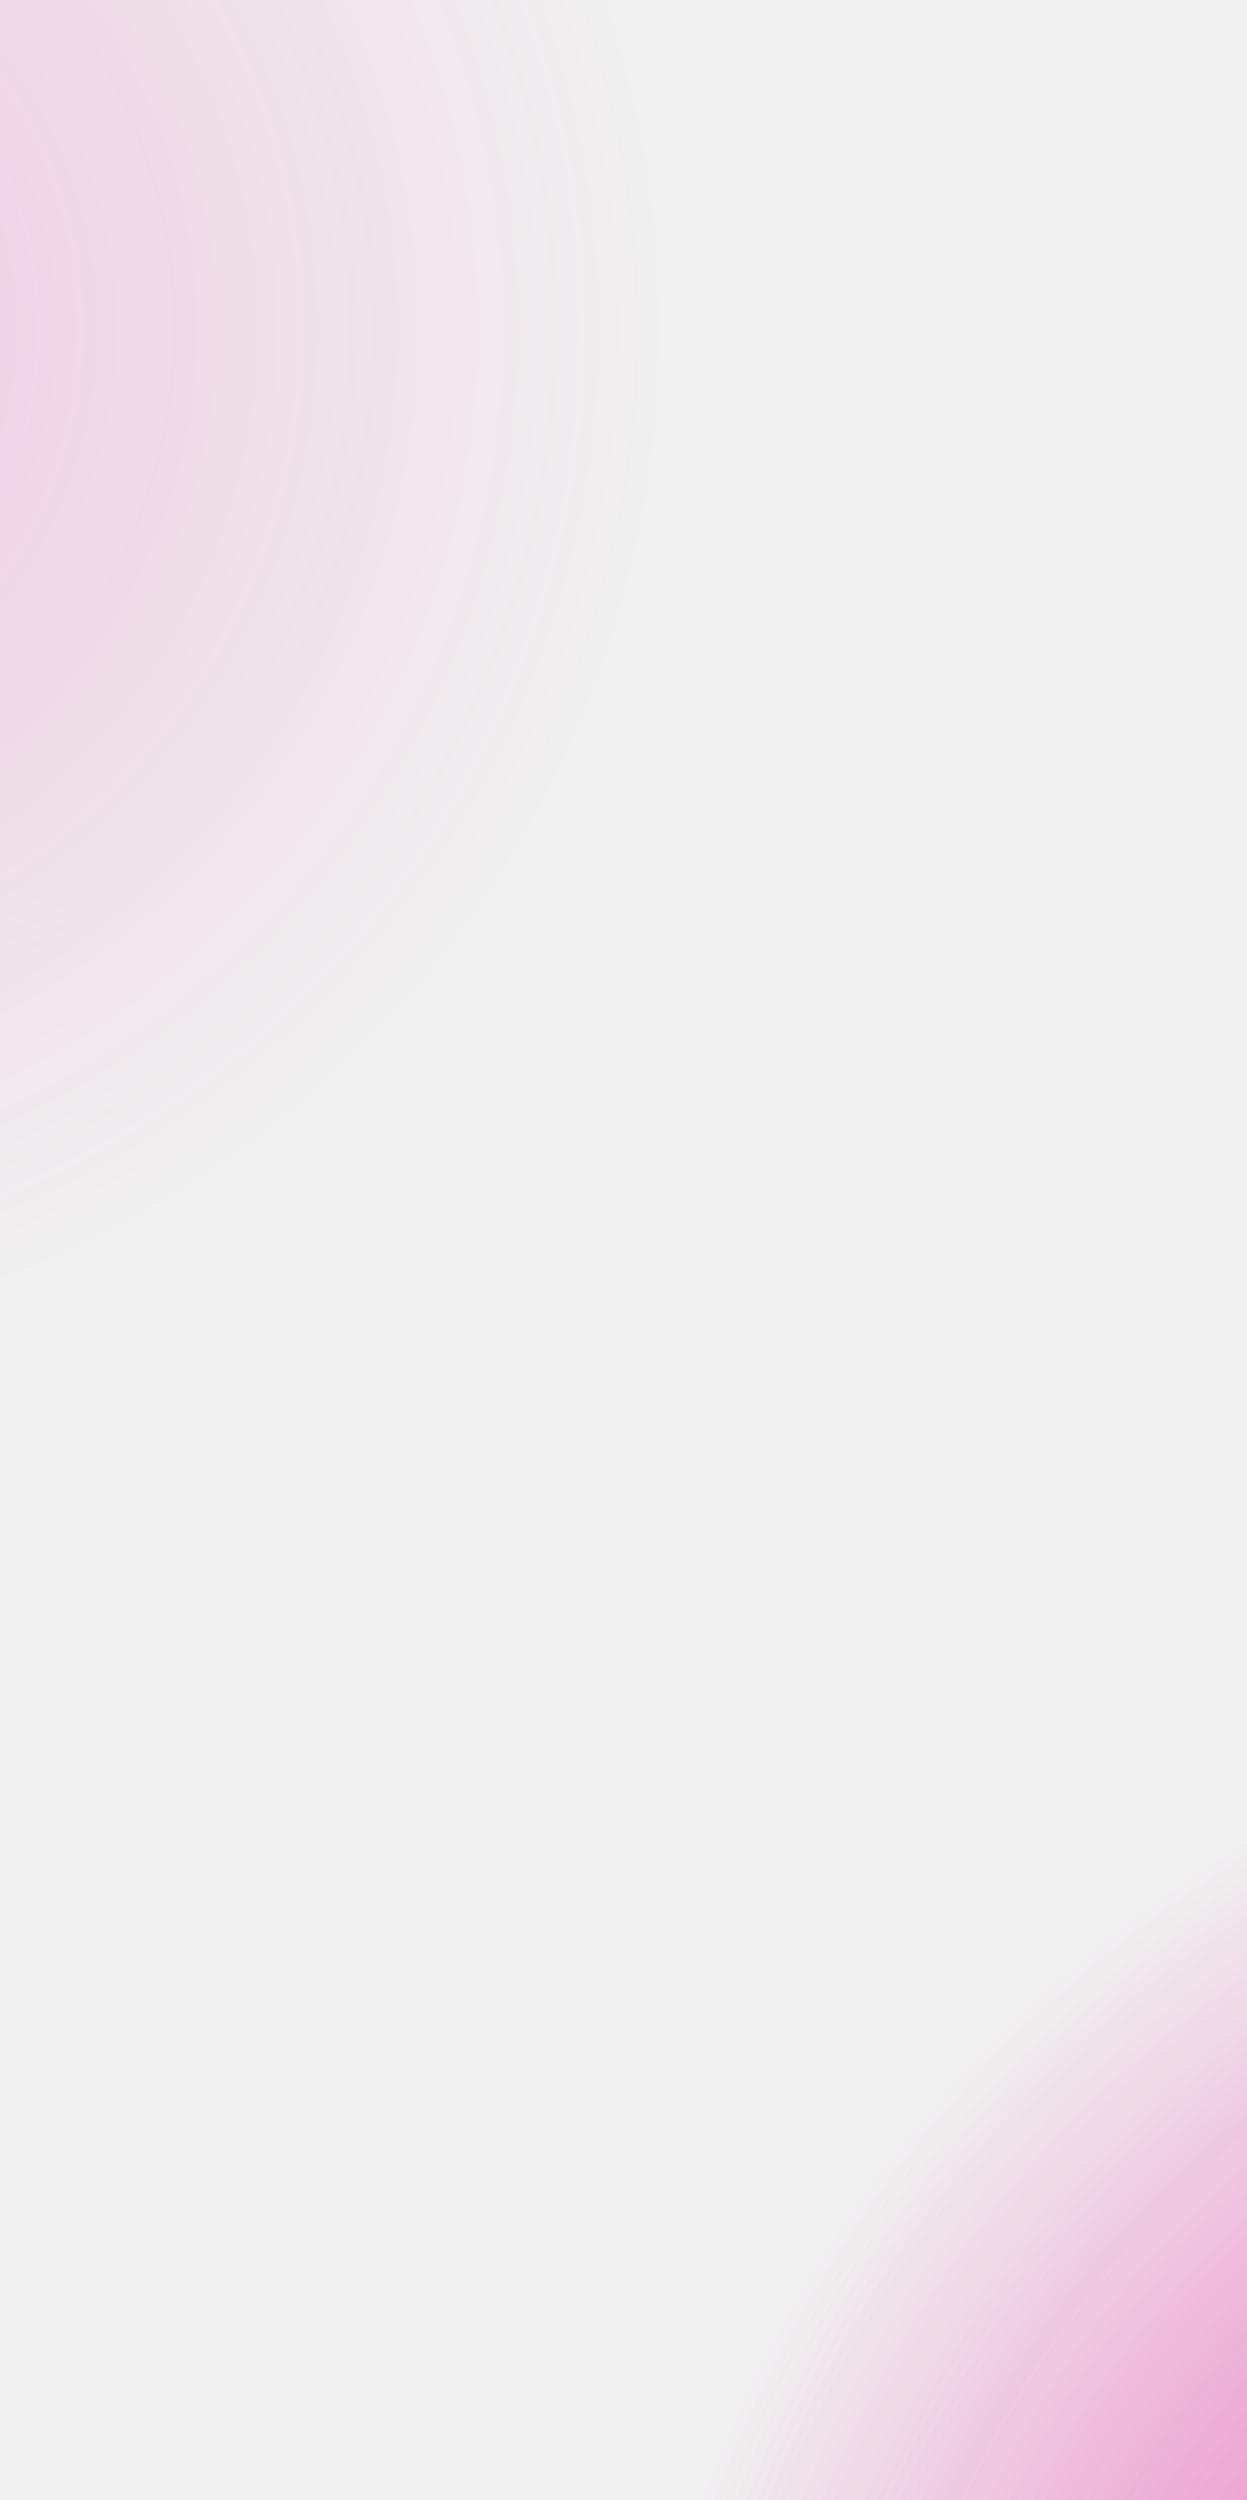
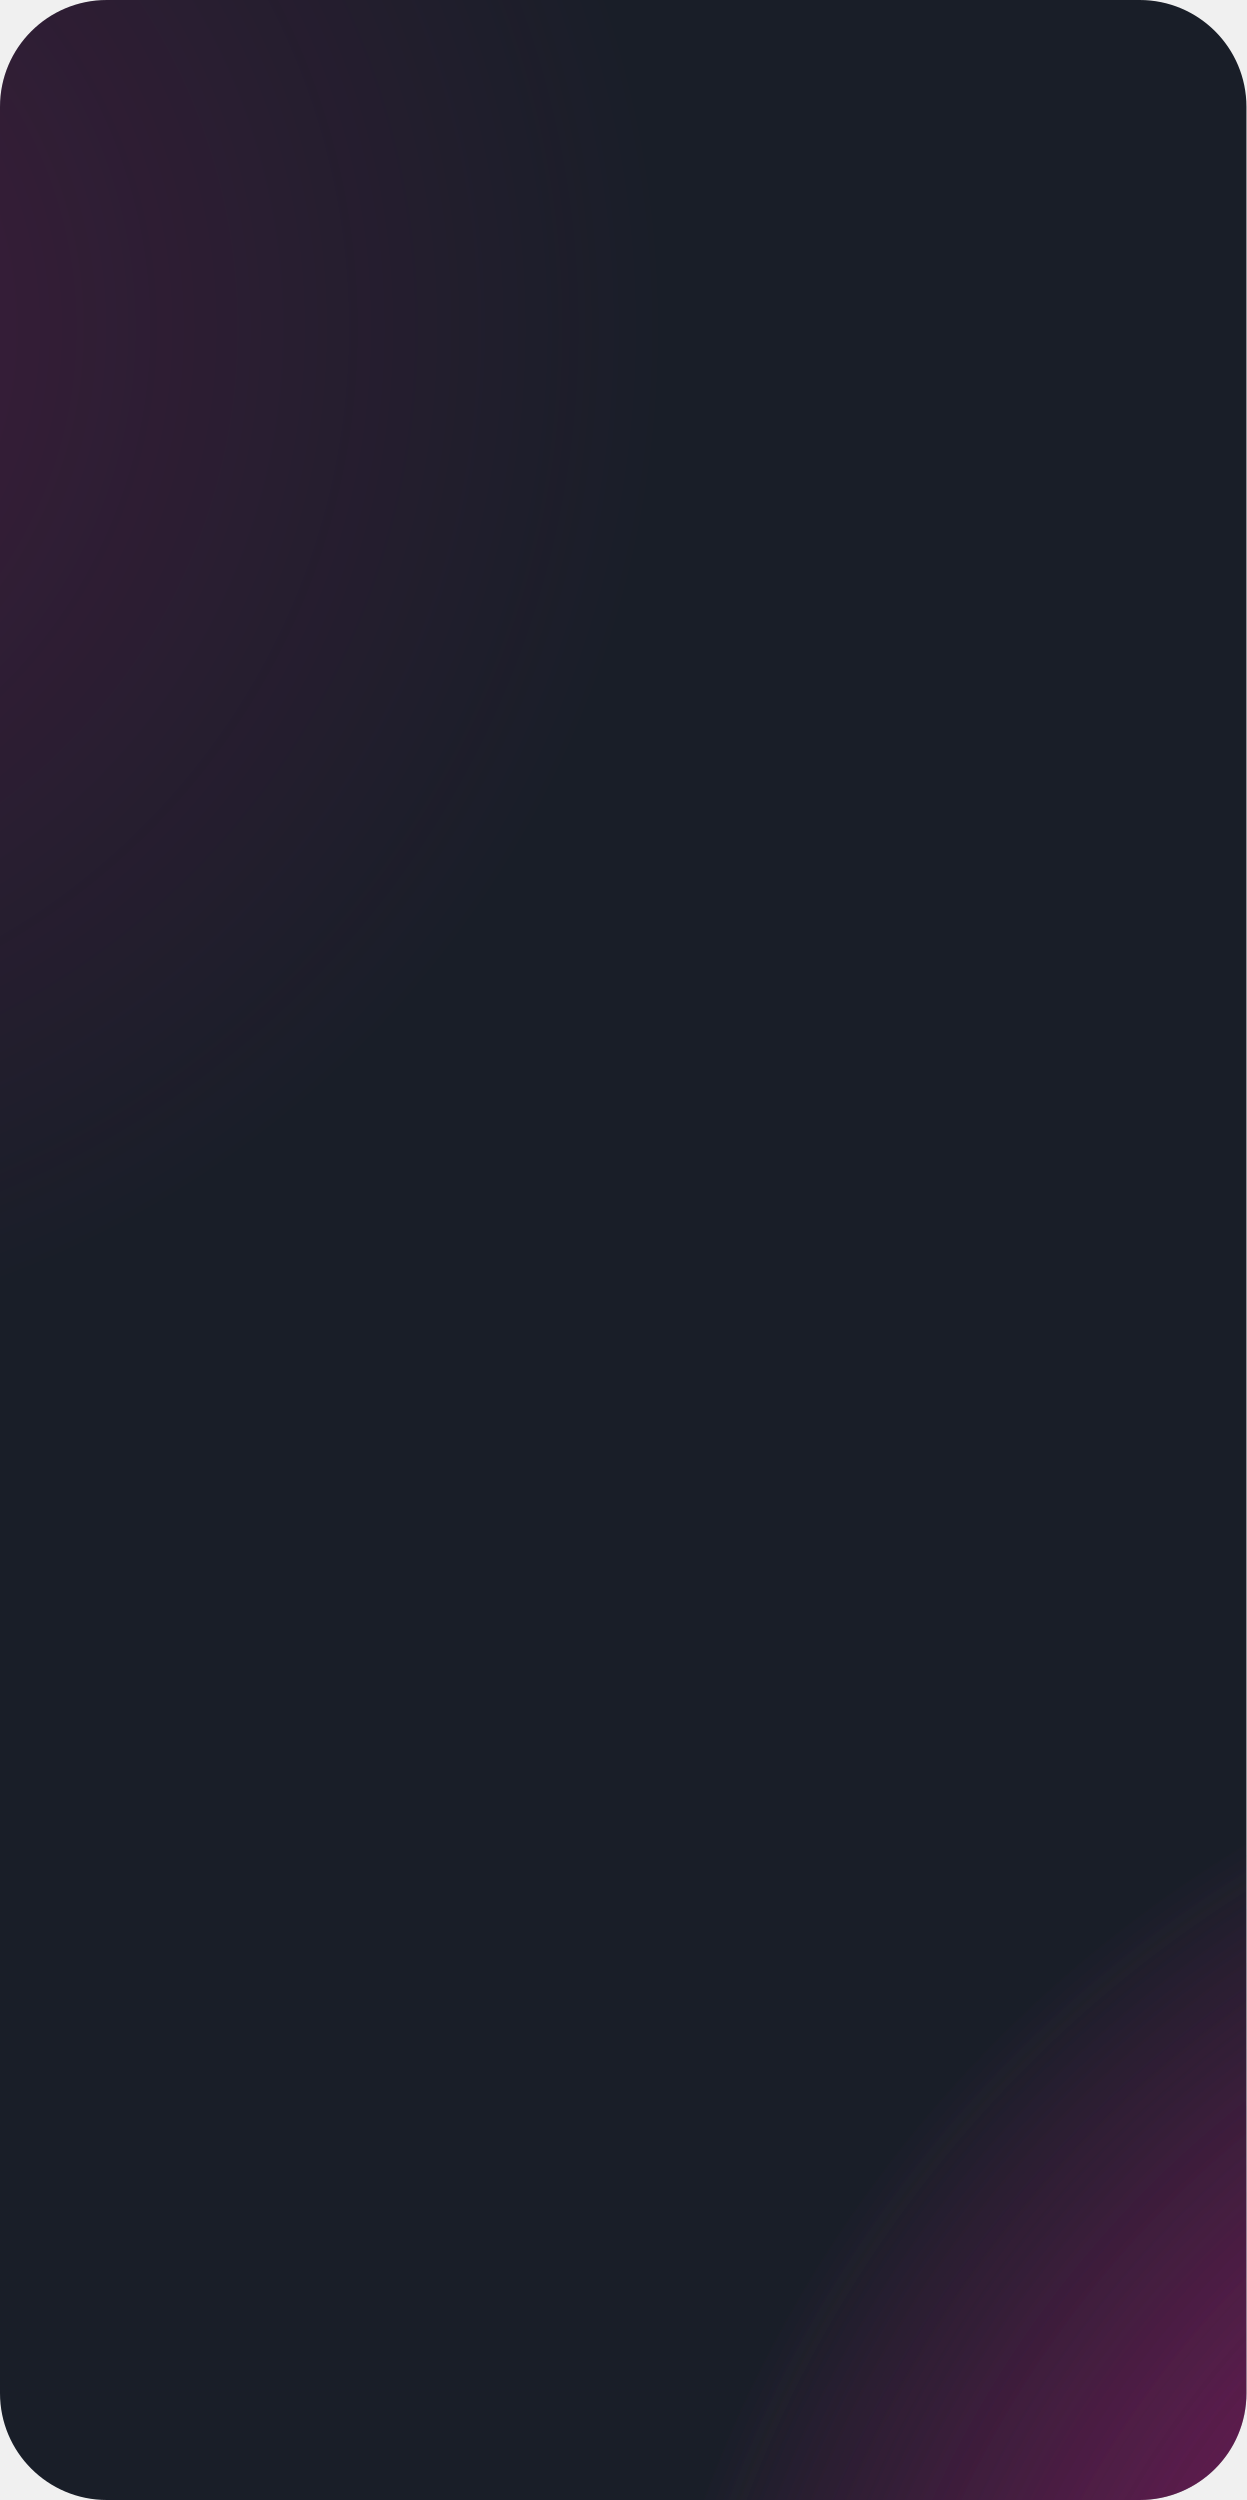
<svg xmlns="http://www.w3.org/2000/svg" width="350" height="702" viewBox="0 0 350 702" fill="none">
-   <circle opacity="0.5" cx="534.5" cy="825.5" r="359.5" fill="url(#paint0_radial_1602_8266)" />
-   <circle opacity="0.5" cx="534.5" cy="825.5" r="359.5" fill="url(#paint1_radial_1602_8266)" />
-   <circle opacity="0.2" cx="-100" cy="92" r="288" fill="url(#paint2_radial_1602_8266)" />
+   <g clip-path="url(#clip0_259_1377)">
+     <rect width="350" height="702" rx="30" fill="#191E28" />
+     <circle opacity="0.5" cx="534.5" cy="825.5" r="359.5" fill="url(#paint0_radial_259_1377)" />
+     <circle opacity="0.5" cx="534.5" cy="825.5" r="359.5" fill="url(#paint1_radial_259_1377)" />
+     <circle opacity="0.2" cx="-100" cy="92" r="288" fill="url(#paint2_radial_259_1377)" />
+   </g>
  <defs>
-     <radialGradient id="paint0_radial_1602_8266" cx="0" cy="0" r="1" gradientUnits="userSpaceOnUse" gradientTransform="translate(534.5 825.5) rotate(90) scale(359.5)">
+     <radialGradient id="paint0_radial_259_1377" cx="0" cy="0" r="1" gradientUnits="userSpaceOnUse" gradientTransform="translate(534.5 825.5) rotate(90) scale(359.5)">
      <stop stop-color="#E81899" />
      <stop offset="1" stop-color="#E81899" stop-opacity="0" />
    </radialGradient>
-     <radialGradient id="paint1_radial_1602_8266" cx="0" cy="0" r="1" gradientUnits="userSpaceOnUse" gradientTransform="translate(534.5 825.5) rotate(90) scale(359.5)">
+     <radialGradient id="paint1_radial_259_1377" cx="0" cy="0" r="1" gradientUnits="userSpaceOnUse" gradientTransform="translate(534.5 825.5) rotate(90) scale(359.5)">
      <stop stop-color="#E81899" />
      <stop offset="1" stop-color="#E81899" stop-opacity="0" />
    </radialGradient>
-     <radialGradient id="paint2_radial_1602_8266" cx="0" cy="0" r="1" gradientUnits="userSpaceOnUse" gradientTransform="translate(-100 92) rotate(90) scale(288)">
+     <radialGradient id="paint2_radial_259_1377" cx="0" cy="0" r="1" gradientUnits="userSpaceOnUse" gradientTransform="translate(-100 92) rotate(90) scale(288)">
      <stop stop-color="#E81899" />
      <stop offset="1" stop-color="#E81899" stop-opacity="0" />
    </radialGradient>
+     <clipPath id="clip0_259_1377">
+       <rect width="350" height="702" rx="30" fill="white" />
+     </clipPath>
  </defs>
</svg>
